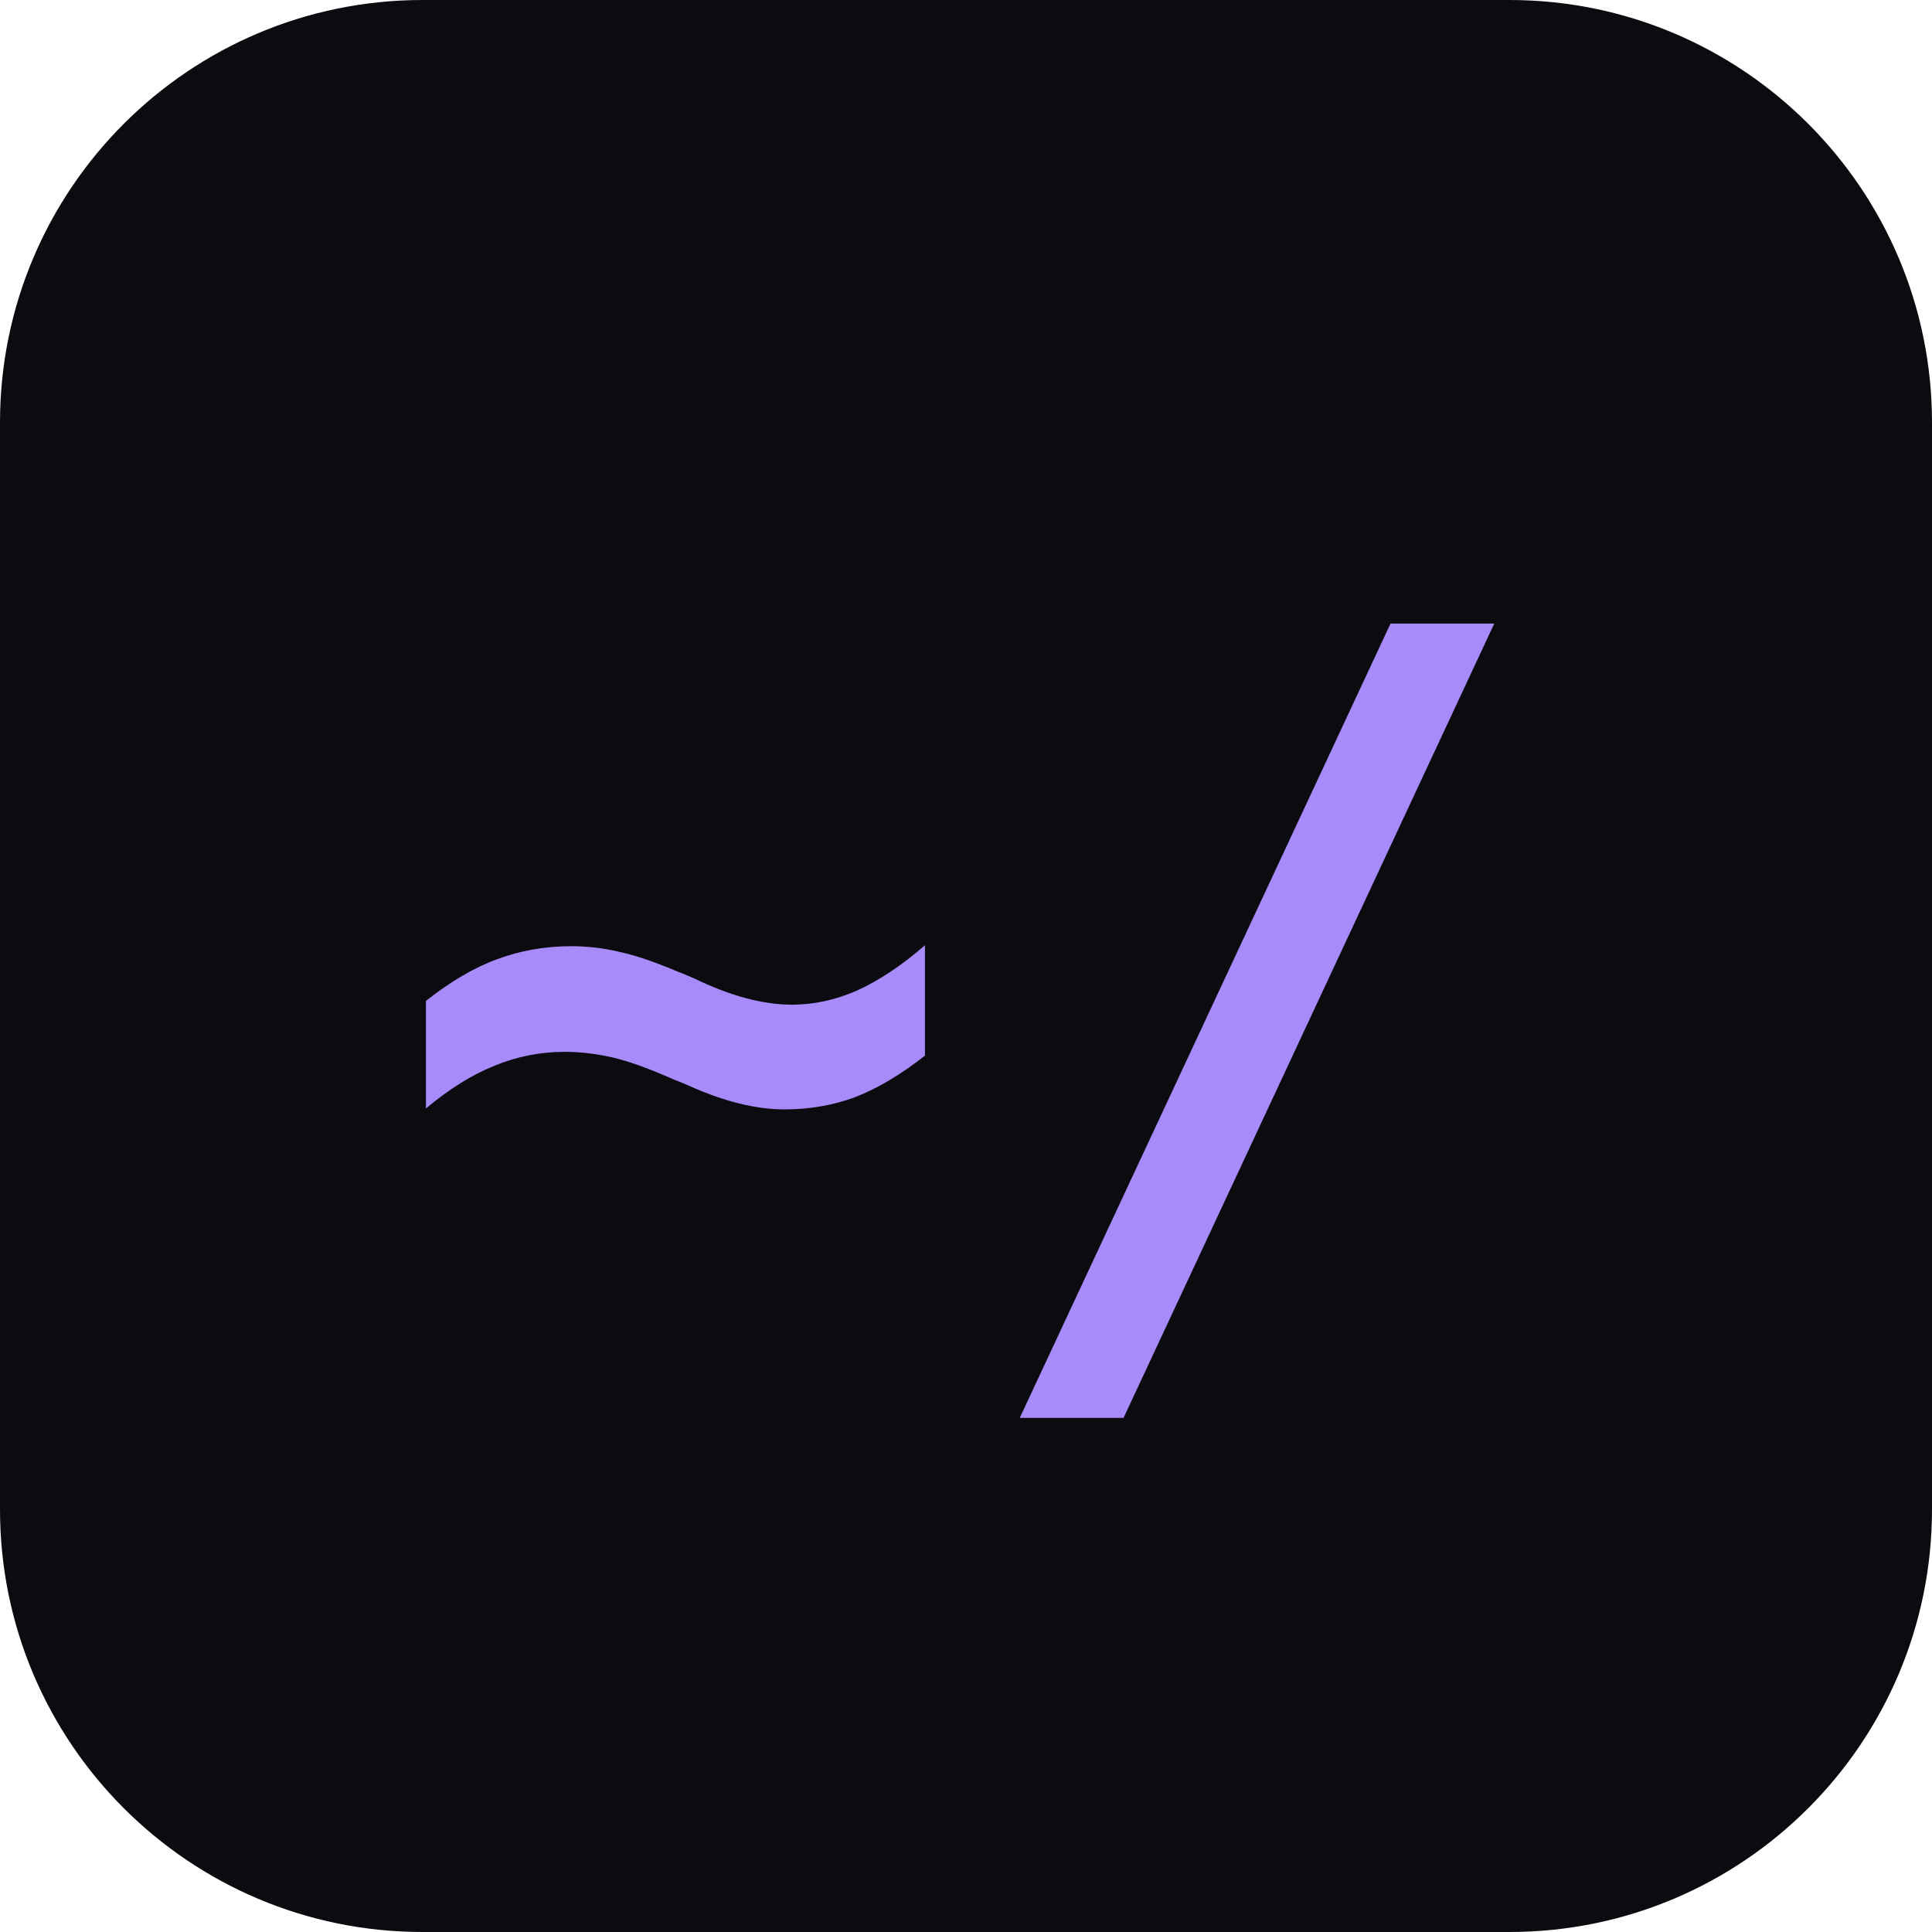
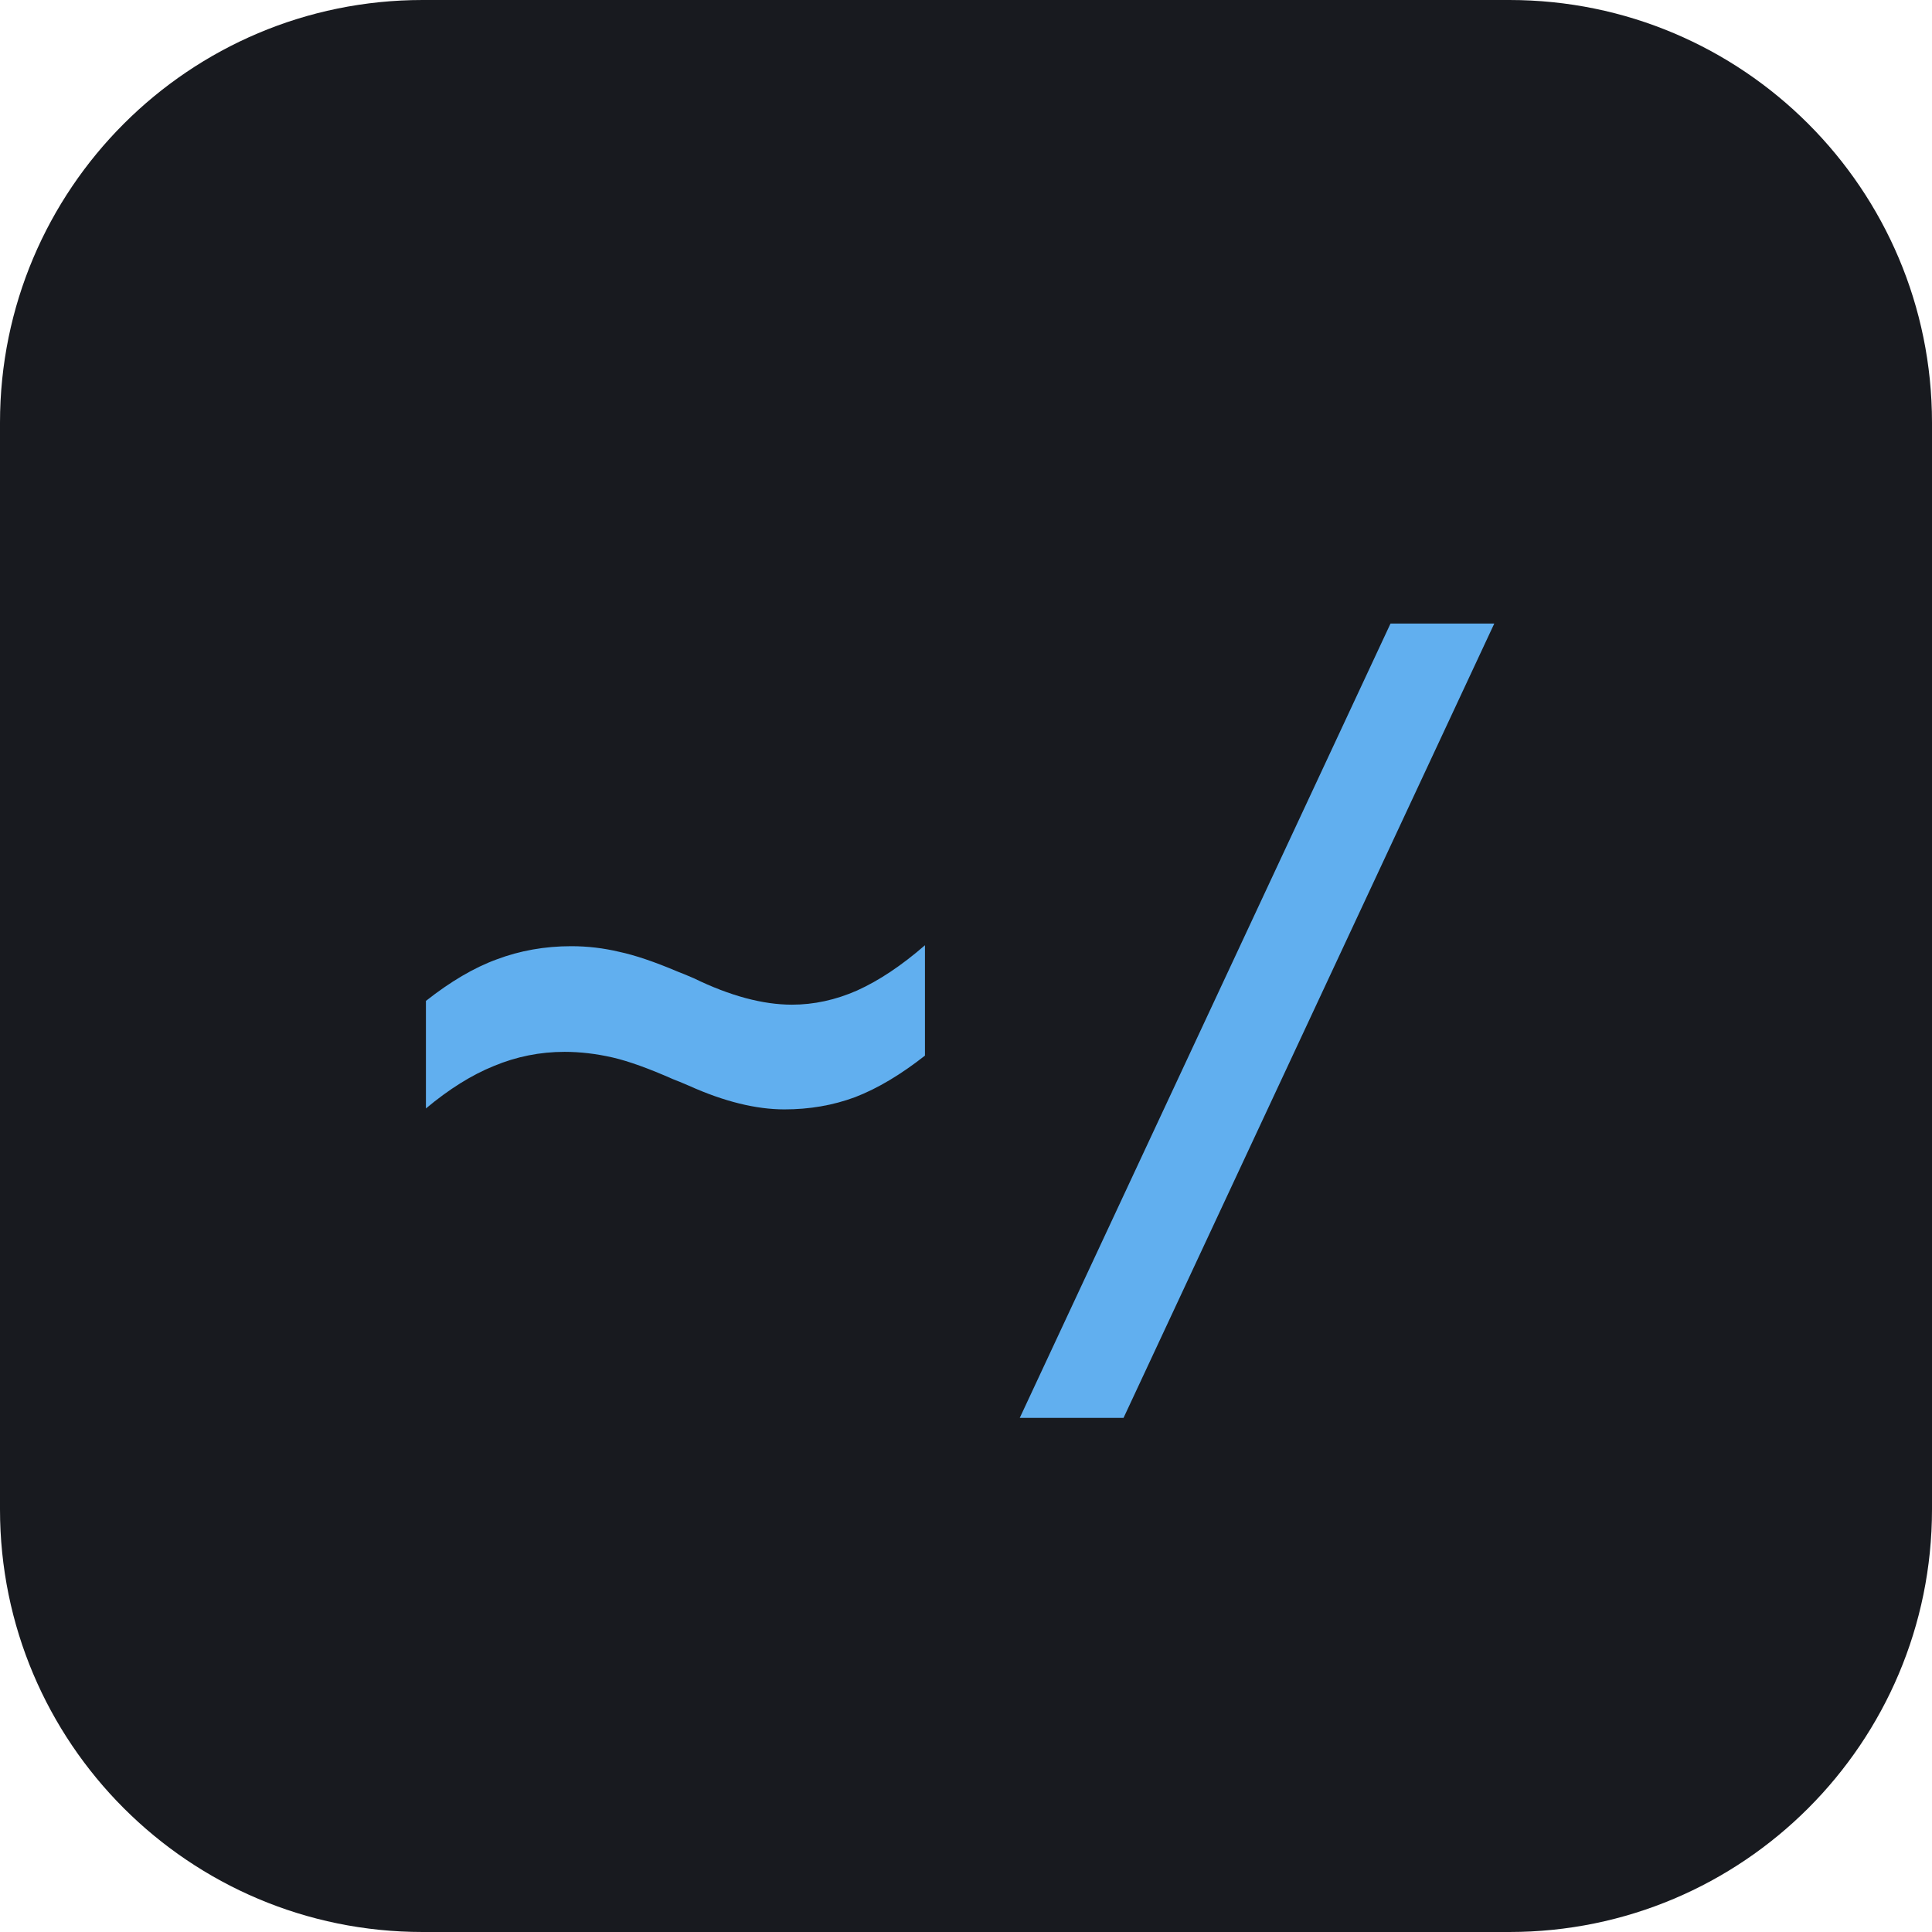
<svg xmlns="http://www.w3.org/2000/svg" viewBox="0 0 32 32">
-   <rect width="32" height="32" rx="7" fill="#0c0c10" />
-   <text x="16" y="22" font-family="'JetBrains Mono', ui-monospace, monospace" font-size="16" font-weight="700" text-anchor="middle" fill="#a78bfa">~/</text>
+   <rect width="32" height="32" rx="7" fill="#181a1f" />
+   <text x="16" y="22" font-family="'JetBrains Mono', ui-monospace, monospace" font-size="16" font-weight="700" text-anchor="middle" fill="#61afef">~/</text>
</svg>
